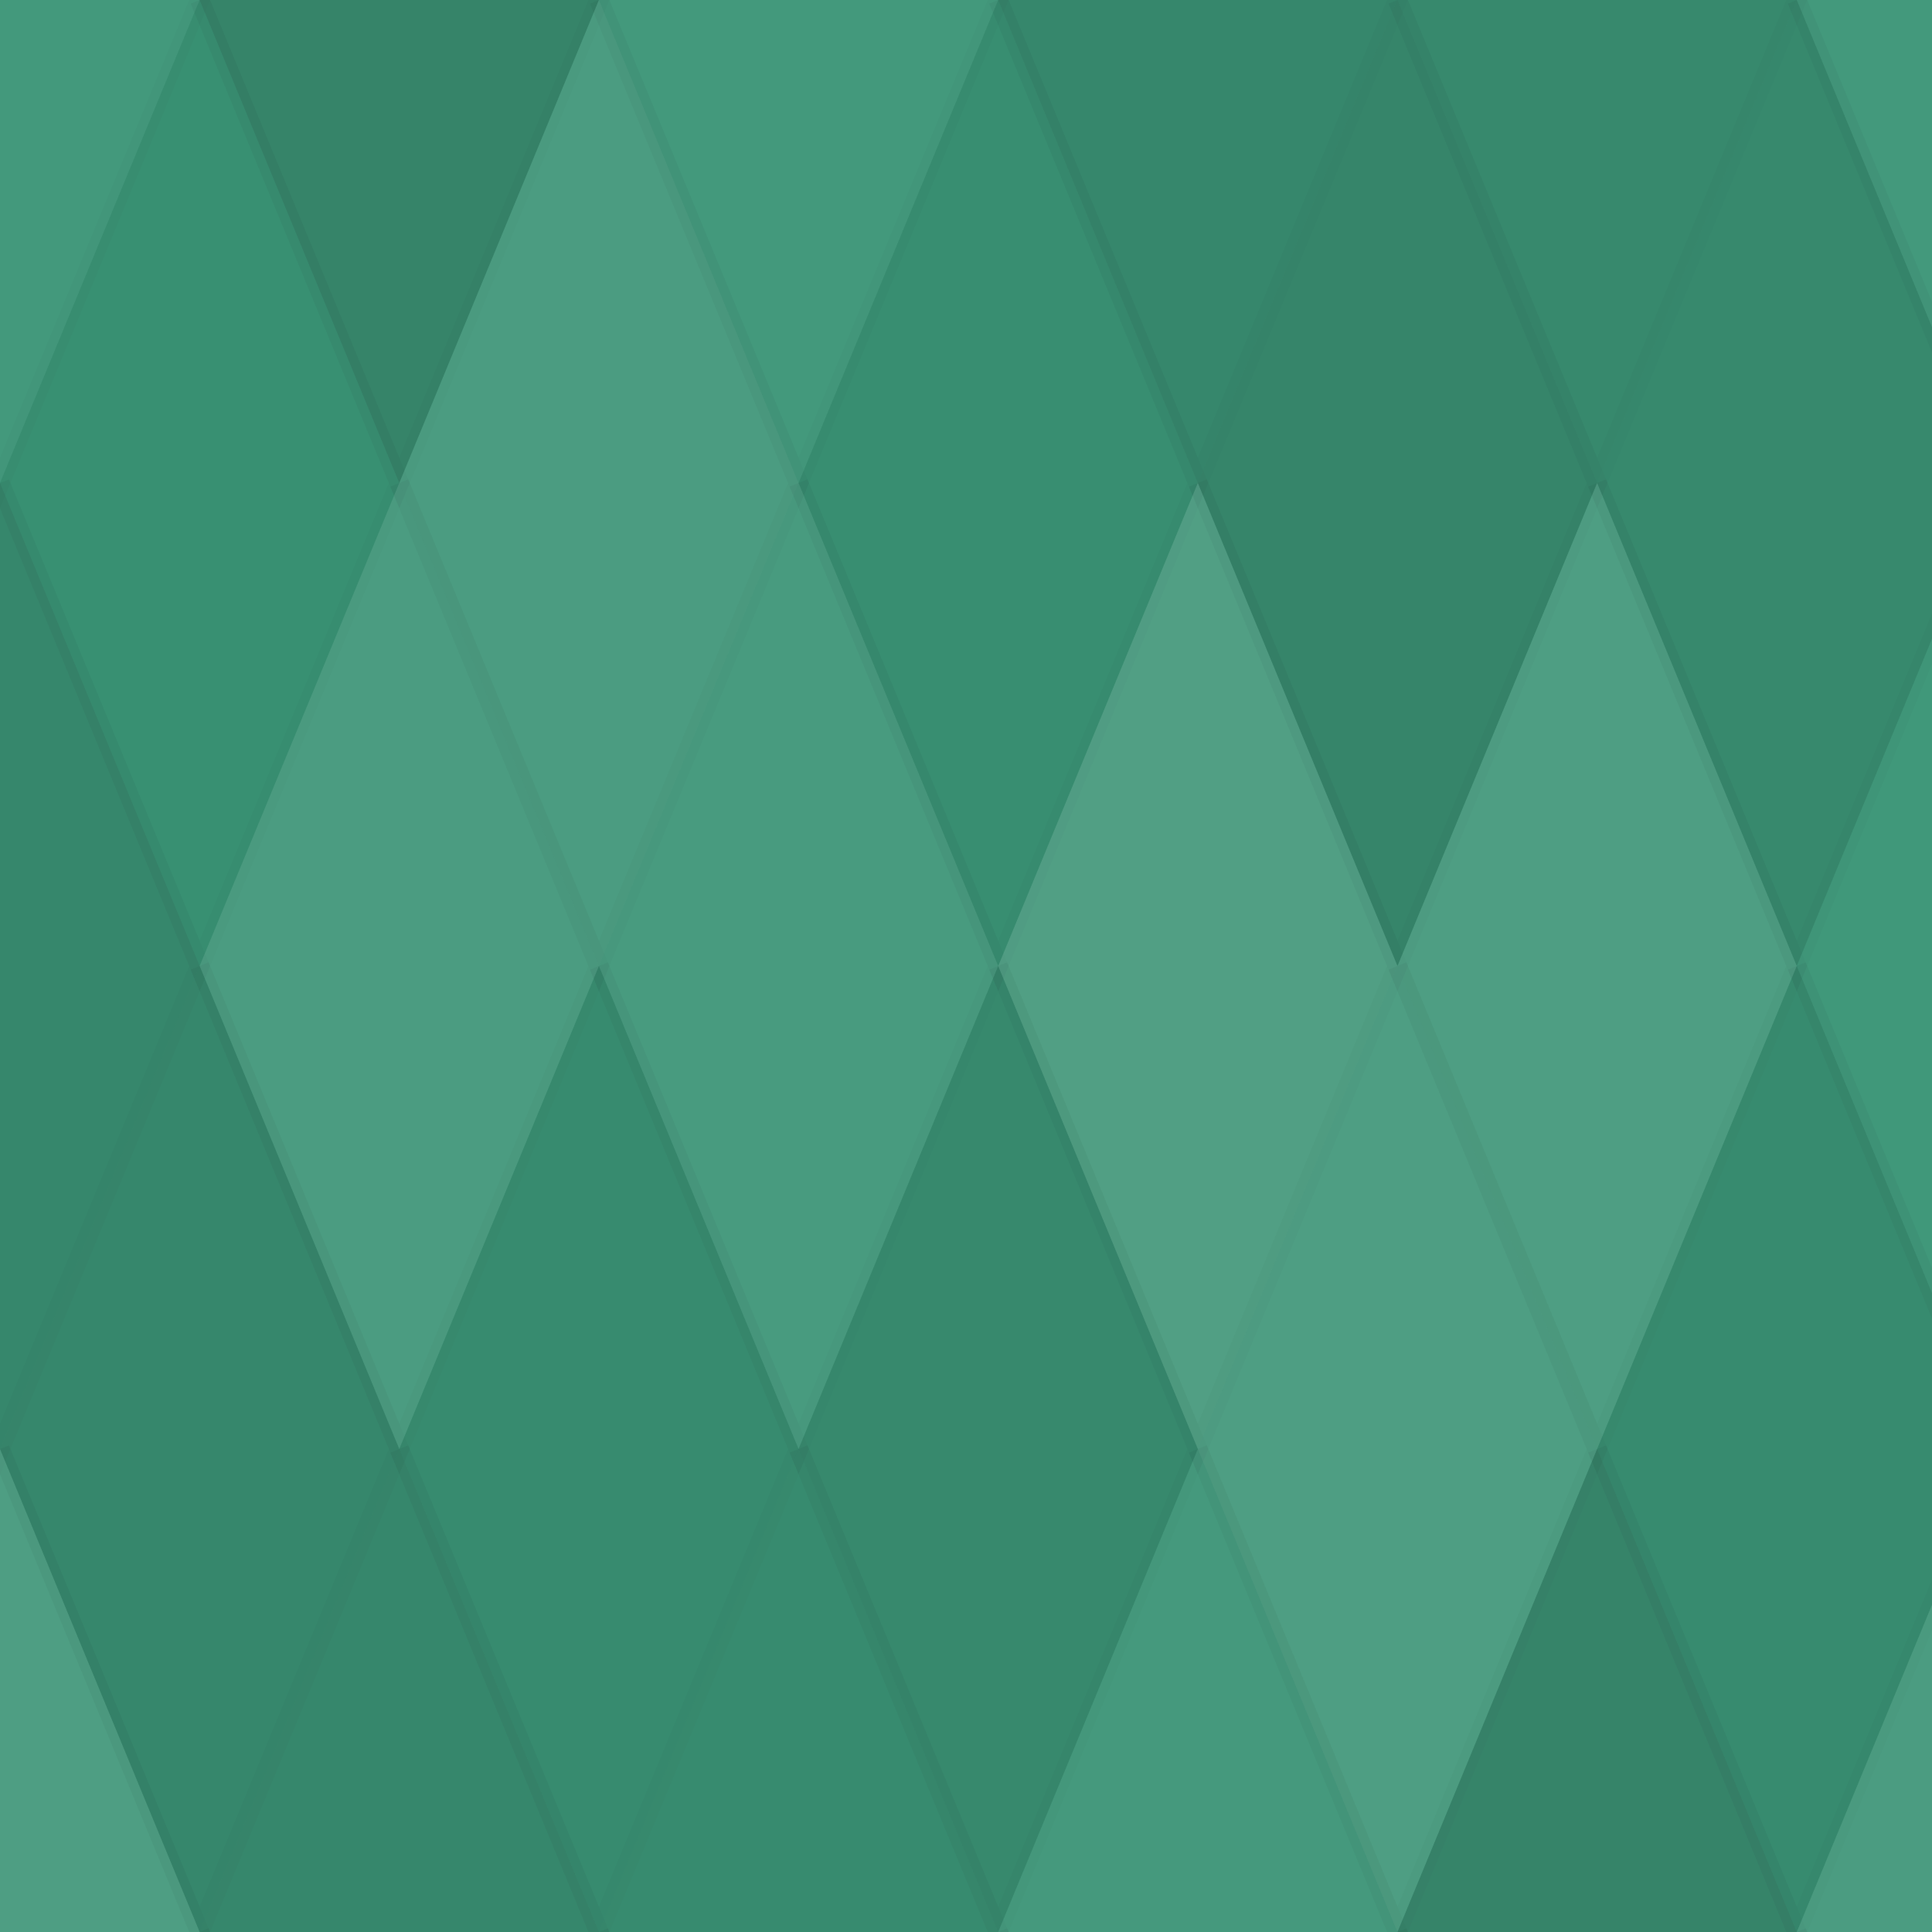
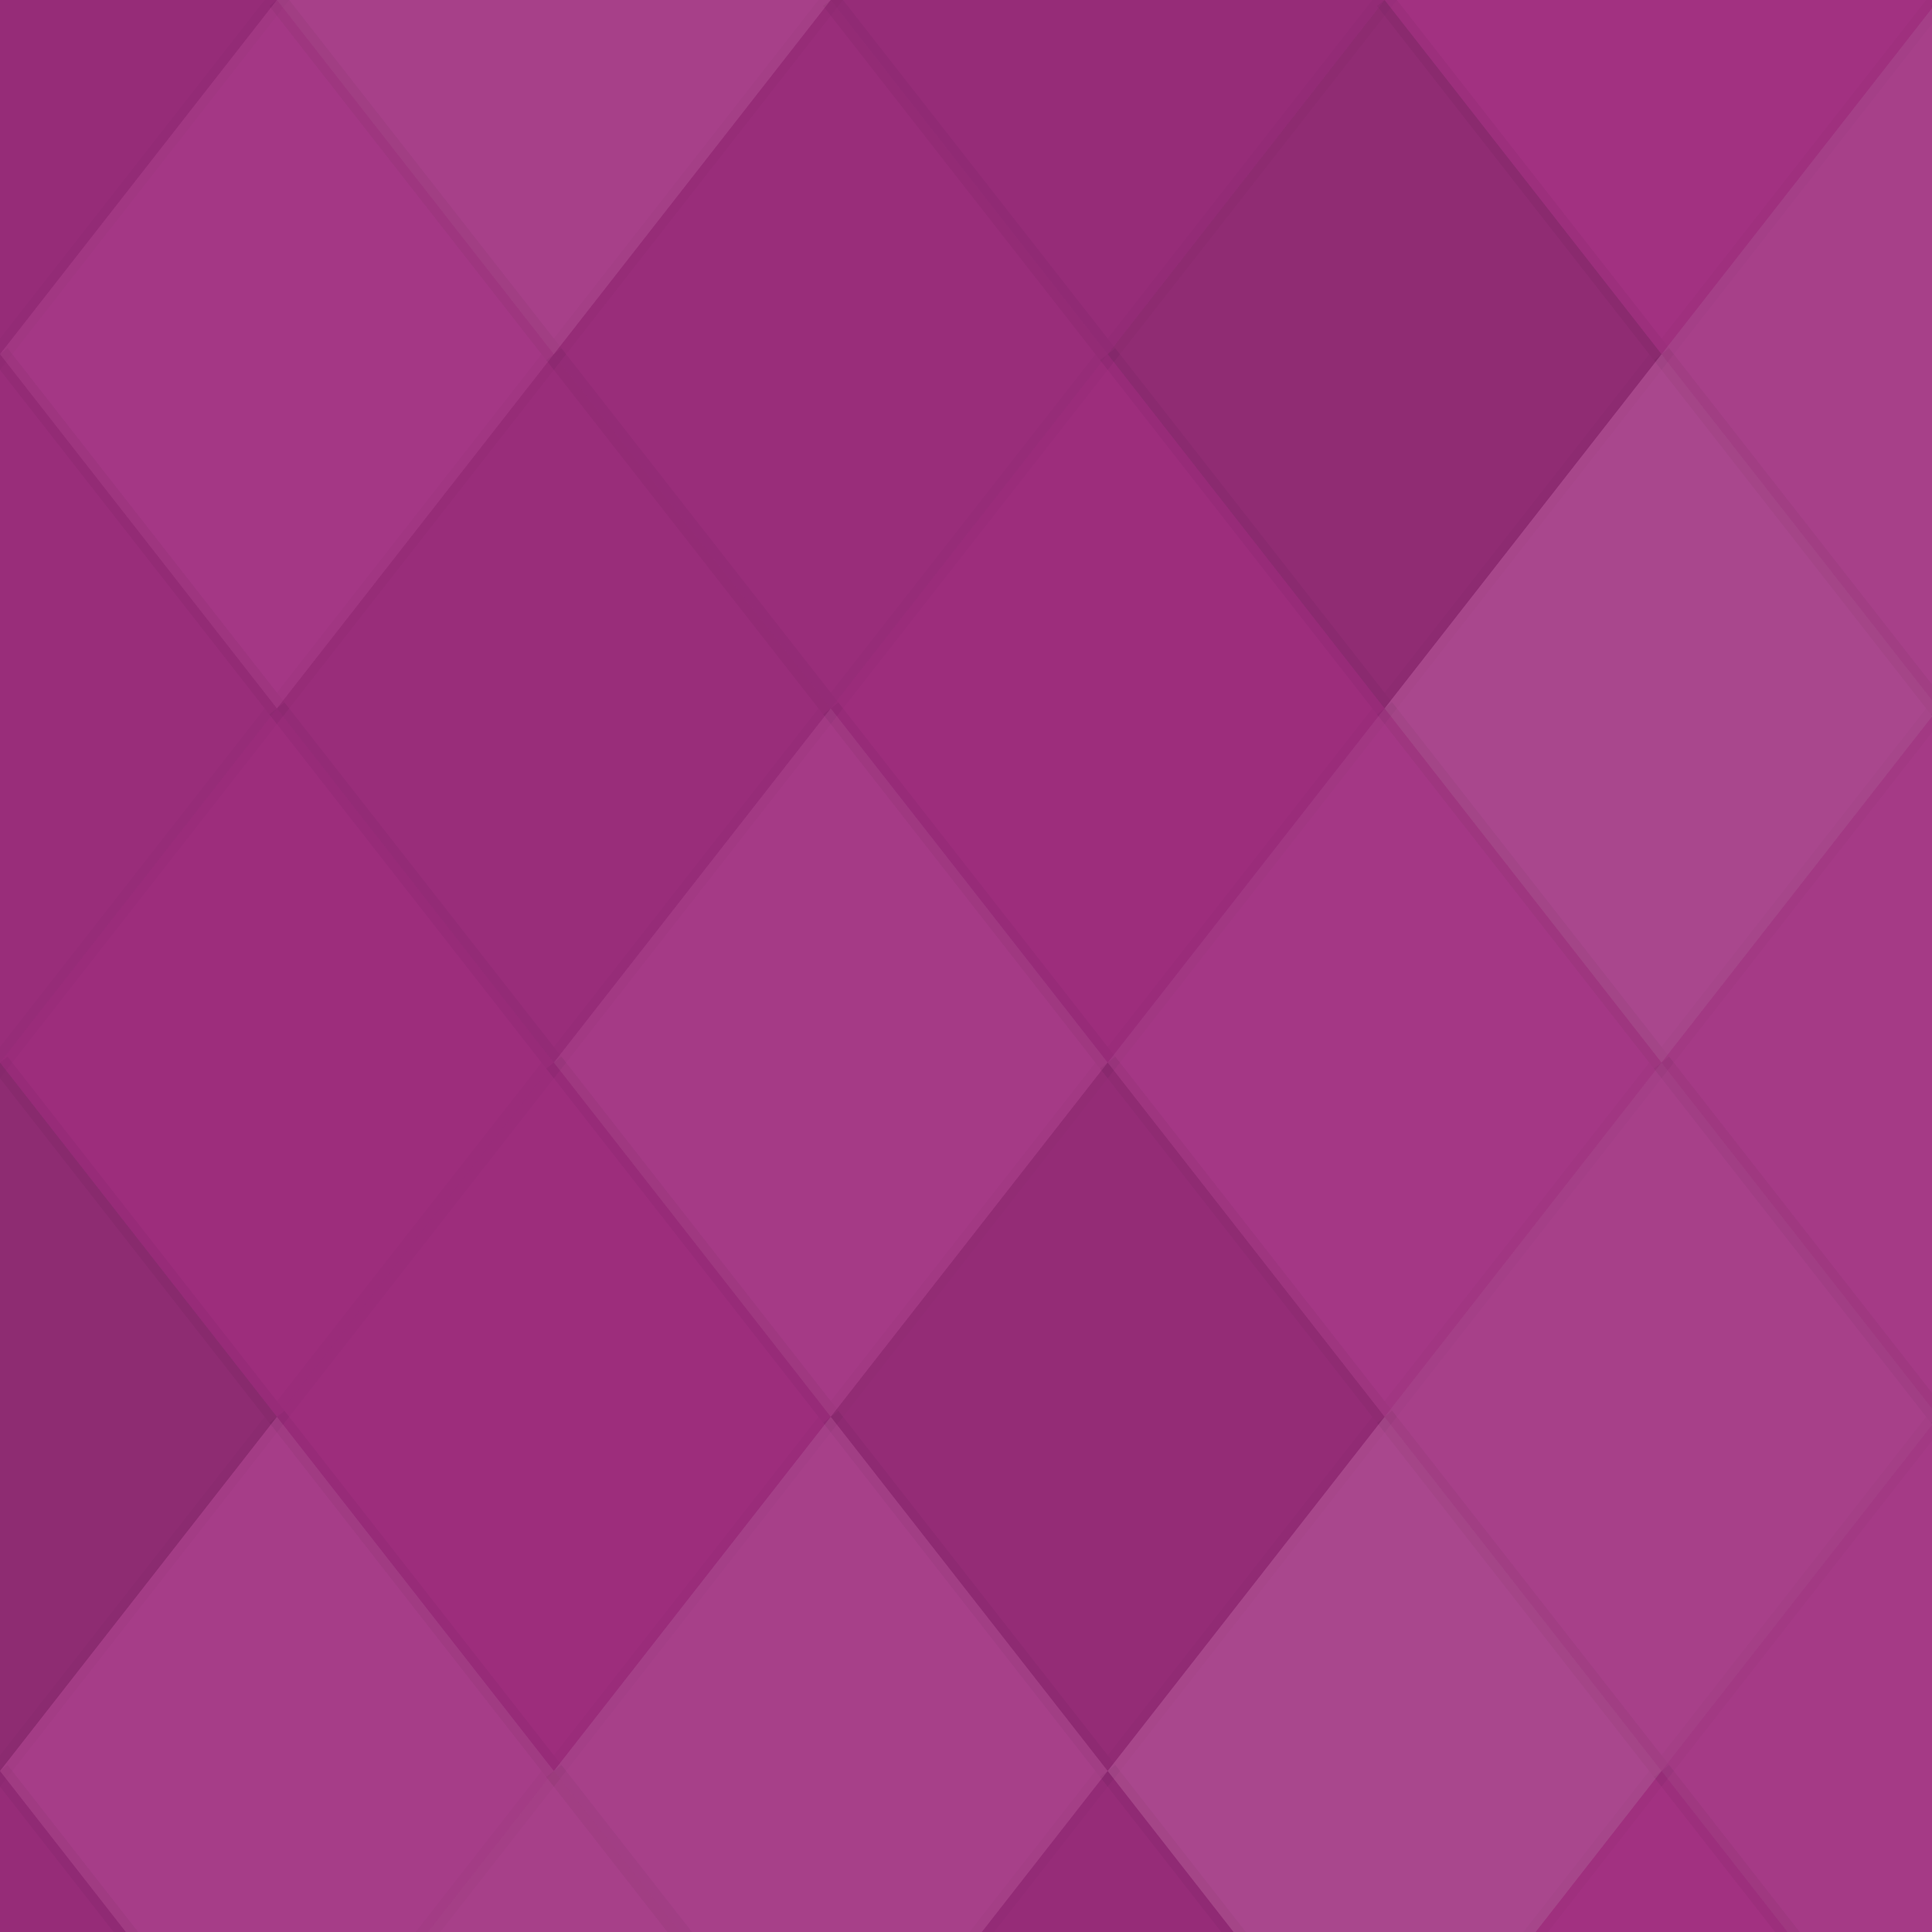
<svg xmlns="http://www.w3.org/2000/svg" width="100" height="100">
-   <rect x="0" y="0" width="100%" height="100%" fill="rgb(58, 149, 118)" />
-   <polyline points="10.333, 0, 20.667, 25.0, 10.333, 50.0, 0, 25.0" fill="#ddd" fill-opacity="0.055" stroke="#000" stroke-opacity="0.02" transform="translate(-10.33333, -25.0)" />
-   <polyline points="10.333, 0, 20.667, 25.0, 10.333, 50.0, 0, 25.0" fill="#ddd" fill-opacity="0.055" stroke="#000" stroke-opacity="0.02" transform="translate(113.6667, -25.0)" />
-   <polyline points="10.333, 0, 20.667, 25.0, 10.333, 50.0, 0, 25.0" fill="#ddd" fill-opacity="0.055" stroke="#000" stroke-opacity="0.02" transform="translate(-10.33333, 125.0)" />
-   <polyline points="10.333, 0, 20.667, 25.0, 10.333, 50.0, 0, 25.0" fill="#ddd" fill-opacity="0.055" stroke="#000" stroke-opacity="0.02" transform="translate(113.6667, 125.0)" />
-   <polyline points="10.333, 0, 20.667, 25.0, 10.333, 50.0, 0, 25.0" fill="#222" fill-opacity="0.15" stroke="#000" stroke-opacity="0.02" transform="translate(10.33333, -25.0)" />
-   <polyline points="10.333, 0, 20.667, 25.0, 10.333, 50.0, 0, 25.0" fill="#222" fill-opacity="0.15" stroke="#000" stroke-opacity="0.02" transform="translate(10.33333, 125.0)" />
-   <polyline points="10.333, 0, 20.667, 25.0, 10.333, 50.0, 0, 25.0" fill="#ddd" fill-opacity="0.055" stroke="#000" stroke-opacity="0.02" transform="translate(31, -25.0)" />
-   <polyline points="10.333, 0, 20.667, 25.0, 10.333, 50.0, 0, 25.0" fill="#ddd" fill-opacity="0.055" stroke="#000" stroke-opacity="0.02" transform="translate(31, 125.0)" />
-   <polyline points="10.333, 0, 20.667, 25.0, 10.333, 50.0, 0, 25.0" fill="#222" fill-opacity="0.115" stroke="#000" stroke-opacity="0.02" transform="translate(51.66667, -25.0)" />
-   <polyline points="10.333, 0, 20.667, 25.0, 10.333, 50.0, 0, 25.0" fill="#222" fill-opacity="0.115" stroke="#000" stroke-opacity="0.02" transform="translate(51.66667, 125.0)" />
-   <polyline points="10.333, 0, 20.667, 25.0, 10.333, 50.0, 0, 25.0" fill="#222" fill-opacity="0.098" stroke="#000" stroke-opacity="0.02" transform="translate(72.33333, -25.0)" />
-   <polyline points="10.333, 0, 20.667, 25.0, 10.333, 50.0, 0, 25.0" fill="#222" fill-opacity="0.098" stroke="#000" stroke-opacity="0.02" transform="translate(72.33333, 125.0)" />
-   <polyline points="10.333, 0, 20.667, 25.0, 10.333, 50.0, 0, 25.0" fill="#ddd" fill-opacity="0.055" stroke="#000" stroke-opacity="0.02" transform="translate(93, -25.0)" />
-   <polyline points="10.333, 0, 20.667, 25.0, 10.333, 50.0, 0, 25.0" fill="#ddd" fill-opacity="0.055" stroke="#000" stroke-opacity="0.02" transform="translate(93, 125.0)" />
-   <polyline points="10.333, 0, 20.667, 25.0, 10.333, 50.0, 0, 25.0" fill="#222" fill-opacity="0.046" stroke="#000" stroke-opacity="0.02" transform="translate(0.0, 0.0)" />
-   <polyline points="10.333, 0, 20.667, 25.0, 10.333, 50.0, 0, 25.0" fill="#222" fill-opacity="0.046" stroke="#000" stroke-opacity="0.02" transform="translate(124, 0.0)" />
-   <polyline points="10.333, 0, 20.667, 25.0, 10.333, 50.0, 0, 25.0" fill="#ddd" fill-opacity="0.107" stroke="#000" stroke-opacity="0.02" transform="translate(20.66667, 0.0)" />
-   <polyline points="10.333, 0, 20.667, 25.0, 10.333, 50.0, 0, 25.0" fill="#222" fill-opacity="0.063" stroke="#000" stroke-opacity="0.02" transform="translate(41.33333, 0.0)" />
-   <polyline points="10.333, 0, 20.667, 25.0, 10.333, 50.0, 0, 25.0" fill="#222" fill-opacity="0.133" stroke="#000" stroke-opacity="0.02" transform="translate(62, 0.0)" />
-   <polyline points="10.333, 0, 20.667, 25.0, 10.333, 50.0, 0, 25.0" fill="#222" fill-opacity="0.098" stroke="#000" stroke-opacity="0.02" transform="translate(82.66667, 0.0)" />
-   <polyline points="10.333, 0, 20.667, 25.0, 10.333, 50.0, 0, 25.0" fill="#222" fill-opacity="0.133" stroke="#000" stroke-opacity="0.02" transform="translate(103.3333, 0.0)" />
-   <polyline points="10.333, 0, 20.667, 25.0, 10.333, 50.0, 0, 25.0" fill="#222" fill-opacity="0.115" stroke="#000" stroke-opacity="0.02" transform="translate(-10.33333, 25.0)" />
-   <polyline points="10.333, 0, 20.667, 25.0, 10.333, 50.0, 0, 25.0" fill="#222" fill-opacity="0.115" stroke="#000" stroke-opacity="0.02" transform="translate(113.6667, 25.0)" />
-   <polyline points="10.333, 0, 20.667, 25.0, 10.333, 50.0, 0, 25.0" fill="#ddd" fill-opacity="0.107" stroke="#000" stroke-opacity="0.02" transform="translate(10.33333, 25.0)" />
-   <polyline points="10.333, 0, 20.667, 25.0, 10.333, 50.0, 0, 25.0" fill="#ddd" fill-opacity="0.089" stroke="#000" stroke-opacity="0.02" transform="translate(31, 25.0)" />
-   <polyline points="10.333, 0, 20.667, 25.0, 10.333, 50.0, 0, 25.0" fill="#ddd" fill-opacity="0.141" stroke="#000" stroke-opacity="0.02" transform="translate(51.66667, 25.0)" />
-   <polyline points="10.333, 0, 20.667, 25.0, 10.333, 50.0, 0, 25.0" fill="#ddd" fill-opacity="0.124" stroke="#000" stroke-opacity="0.02" transform="translate(72.33333, 25.0)" />
-   <polyline points="10.333, 0, 20.667, 25.0, 10.333, 50.0, 0, 25.0" fill="#ddd" fill-opacity="0.037" stroke="#000" stroke-opacity="0.02" transform="translate(93, 25.0)" />
-   <polyline points="10.333, 0, 20.667, 25.0, 10.333, 50.0, 0, 25.0" fill="#222" fill-opacity="0.115" stroke="#000" stroke-opacity="0.02" transform="translate(0.0, 50.0)" />
-   <polyline points="10.333, 0, 20.667, 25.0, 10.333, 50.0, 0, 25.0" fill="#222" fill-opacity="0.115" stroke="#000" stroke-opacity="0.02" transform="translate(124, 50.0)" />
-   <polyline points="10.333, 0, 20.667, 25.0, 10.333, 50.0, 0, 25.0" fill="#222" fill-opacity="0.081" stroke="#000" stroke-opacity="0.02" transform="translate(20.66667, 50.0)" />
-   <polyline points="10.333, 0, 20.667, 25.0, 10.333, 50.0, 0, 25.0" fill="#222" fill-opacity="0.098" stroke="#000" stroke-opacity="0.02" transform="translate(41.33333, 50.0)" />
-   <polyline points="10.333, 0, 20.667, 25.0, 10.333, 50.0, 0, 25.0" fill="#ddd" fill-opacity="0.124" stroke="#000" stroke-opacity="0.02" transform="translate(62, 50.0)" />
-   <polyline points="10.333, 0, 20.667, 25.0, 10.333, 50.0, 0, 25.0" fill="#222" fill-opacity="0.081" stroke="#000" stroke-opacity="0.02" transform="translate(82.66667, 50.0)" />
-   <polyline points="10.333, 0, 20.667, 25.0, 10.333, 50.0, 0, 25.0" fill="#222" fill-opacity="0.046" stroke="#000" stroke-opacity="0.02" transform="translate(103.3333, 50.0)" />
-   <polyline points="10.333, 0, 20.667, 25.0, 10.333, 50.0, 0, 25.0" fill="#ddd" fill-opacity="0.124" stroke="#000" stroke-opacity="0.02" transform="translate(-10.33333, 75.0)" />
-   <polyline points="10.333, 0, 20.667, 25.0, 10.333, 50.0, 0, 25.0" fill="#ddd" fill-opacity="0.124" stroke="#000" stroke-opacity="0.02" transform="translate(113.6667, 75.0)" />
-   <polyline points="10.333, 0, 20.667, 25.0, 10.333, 50.0, 0, 25.0" fill="#222" fill-opacity="0.115" stroke="#000" stroke-opacity="0.02" transform="translate(10.33333, 75.0)" />
-   <polyline points="10.333, 0, 20.667, 25.0, 10.333, 50.0, 0, 25.0" fill="#222" fill-opacity="0.081" stroke="#000" stroke-opacity="0.02" transform="translate(31, 75.0)" />
-   <polyline points="10.333, 0, 20.667, 25.0, 10.333, 50.0, 0, 25.0" fill="#ddd" fill-opacity="0.072" stroke="#000" stroke-opacity="0.02" transform="translate(51.66667, 75.0)" />
-   <polyline points="10.333, 0, 20.667, 25.0, 10.333, 50.0, 0, 25.0" fill="#222" fill-opacity="0.15" stroke="#000" stroke-opacity="0.02" transform="translate(72.33333, 75.0)" />
-   <polyline points="10.333, 0, 20.667, 25.0, 10.333, 50.0, 0, 25.0" fill="#ddd" fill-opacity="0.107" stroke="#000" stroke-opacity="0.02" transform="translate(93, 75.0)" />
-   <polyline points="10.333, 0, 20.667, 25.0, 10.333, 50.0, 0, 25.0" fill="#222" fill-opacity="0.081" stroke="#000" stroke-opacity="0.02" transform="translate(0.0, 100.0)" />
-   <polyline points="10.333, 0, 20.667, 25.0, 10.333, 50.0, 0, 25.0" fill="#222" fill-opacity="0.081" stroke="#000" stroke-opacity="0.02" transform="translate(124, 100.0)" />
-   <polyline points="10.333, 0, 20.667, 25.0, 10.333, 50.0, 0, 25.0" fill="#222" fill-opacity="0.081" stroke="#000" stroke-opacity="0.02" transform="translate(20.66667, 100.0)" />
-   <polyline points="10.333, 0, 20.667, 25.0, 10.333, 50.0, 0, 25.0" fill="#222" fill-opacity="0.029" stroke="#000" stroke-opacity="0.02" transform="translate(41.33333, 100.0)" />
-   <polyline points="10.333, 0, 20.667, 25.0, 10.333, 50.0, 0, 25.0" fill="#222" fill-opacity="0.029" stroke="#000" stroke-opacity="0.02" transform="translate(62, 100.0)" />
-   <polyline points="10.333, 0, 20.667, 25.0, 10.333, 50.0, 0, 25.0" fill="#ddd" fill-opacity="0.037" stroke="#000" stroke-opacity="0.02" transform="translate(82.66667, 100.0)" />
-   <polyline points="10.333, 0, 20.667, 25.0, 10.333, 50.0, 0, 25.0" fill="#222" fill-opacity="0.081" stroke="#000" stroke-opacity="0.02" transform="translate(103.3333, 100.0)" />
+   <rect x="0" y="0" width="100%" height="100%" fill="rgb(161, 46, 128)" />
+   <polyline points="14.333, 0, 28.667, 18.333, 14.333, 36.667, 0, 18.333" fill="#222" fill-opacity="0.081" stroke="#000" stroke-opacity="0.02" transform="translate(-14.33333, -18.33333)" />
+   <polyline points="14.333, 0, 28.667, 18.333, 14.333, 36.667, 0, 18.333" fill="#222" fill-opacity="0.081" stroke="#000" stroke-opacity="0.02" transform="translate(157.6667, -18.33333)" />
+   <polyline points="14.333, 0, 28.667, 18.333, 14.333, 36.667, 0, 18.333" fill="#222" fill-opacity="0.081" stroke="#000" stroke-opacity="0.02" transform="translate(-14.33333, 91.66667)" />
+   <polyline points="14.333, 0, 28.667, 18.333, 14.333, 36.667, 0, 18.333" fill="#222" fill-opacity="0.081" stroke="#000" stroke-opacity="0.02" transform="translate(157.6667, 91.66667)" />
+   <polyline points="14.333, 0, 28.667, 18.333, 14.333, 36.667, 0, 18.333" fill="#ddd" fill-opacity="0.107" stroke="#000" stroke-opacity="0.02" transform="translate(14.33333, -18.33333)" />
+   <polyline points="14.333, 0, 28.667, 18.333, 14.333, 36.667, 0, 18.333" fill="#ddd" fill-opacity="0.107" stroke="#000" stroke-opacity="0.02" transform="translate(14.33333, 91.66667)" />
+   <polyline points="14.333, 0, 28.667, 18.333, 14.333, 36.667, 0, 18.333" fill="#222" fill-opacity="0.081" stroke="#000" stroke-opacity="0.02" transform="translate(43.0, -18.33333)" />
+   <polyline points="14.333, 0, 28.667, 18.333, 14.333, 36.667, 0, 18.333" fill="#222" fill-opacity="0.081" stroke="#000" stroke-opacity="0.02" transform="translate(43.0, 91.66667)" />
+   <polyline points="14.333, 0, 28.667, 18.333, 14.333, 36.667, 0, 18.333" fill="#ddd" fill-opacity="0.02" stroke="#000" stroke-opacity="0.02" transform="translate(71.66667, -18.33333)" />
+   <polyline points="14.333, 0, 28.667, 18.333, 14.333, 36.667, 0, 18.333" fill="#ddd" fill-opacity="0.02" stroke="#000" stroke-opacity="0.02" transform="translate(71.66667, 91.66667)" />
+   <polyline points="14.333, 0, 28.667, 18.333, 14.333, 36.667, 0, 18.333" fill="#222" fill-opacity="0.029" stroke="#000" stroke-opacity="0.02" transform="translate(100.3333, -18.33333)" />
+   <polyline points="14.333, 0, 28.667, 18.333, 14.333, 36.667, 0, 18.333" fill="#222" fill-opacity="0.029" stroke="#000" stroke-opacity="0.02" transform="translate(100.3333, 91.66667)" />
+   <polyline points="14.333, 0, 28.667, 18.333, 14.333, 36.667, 0, 18.333" fill="#ddd" fill-opacity="0.089" stroke="#000" stroke-opacity="0.02" transform="translate(129.0, -18.33333)" />
+   <polyline points="14.333, 0, 28.667, 18.333, 14.333, 36.667, 0, 18.333" fill="#ddd" fill-opacity="0.089" stroke="#000" stroke-opacity="0.02" transform="translate(129.0, 91.66667)" />
+   <polyline points="14.333, 0, 28.667, 18.333, 14.333, 36.667, 0, 18.333" fill="#ddd" fill-opacity="0.055" stroke="#000" stroke-opacity="0.02" transform="translate(0.0, 0.0)" />
+   <polyline points="14.333, 0, 28.667, 18.333, 14.333, 36.667, 0, 18.333" fill="#ddd" fill-opacity="0.055" stroke="#000" stroke-opacity="0.02" transform="translate(172.0, 0.0)" />
+   <polyline points="14.333, 0, 28.667, 18.333, 14.333, 36.667, 0, 18.333" fill="#222" fill-opacity="0.063" stroke="#000" stroke-opacity="0.02" transform="translate(28.66667, 0.0)" />
+   <polyline points="14.333, 0, 28.667, 18.333, 14.333, 36.667, 0, 18.333" fill="#222" fill-opacity="0.133" stroke="#000" stroke-opacity="0.02" transform="translate(57.33333, 0.0)" />
+   <polyline points="14.333, 0, 28.667, 18.333, 14.333, 36.667, 0, 18.333" fill="#ddd" fill-opacity="0.107" stroke="#000" stroke-opacity="0.02" transform="translate(86.0, 0.0)" />
+   <polyline points="14.333, 0, 28.667, 18.333, 14.333, 36.667, 0, 18.333" fill="#ddd" fill-opacity="0.02" stroke="#000" stroke-opacity="0.02" transform="translate(114.6667, 0.0)" />
+   <polyline points="14.333, 0, 28.667, 18.333, 14.333, 36.667, 0, 18.333" fill="#ddd" fill-opacity="0.072" stroke="#000" stroke-opacity="0.02" transform="translate(143.3333, 0.0)" />
+   <polyline points="14.333, 0, 28.667, 18.333, 14.333, 36.667, 0, 18.333" fill="#222" fill-opacity="0.063" stroke="#000" stroke-opacity="0.02" transform="translate(-14.33333, 18.33333)" />
+   <polyline points="14.333, 0, 28.667, 18.333, 14.333, 36.667, 0, 18.333" fill="#222" fill-opacity="0.063" stroke="#000" stroke-opacity="0.02" transform="translate(157.6667, 18.33333)" />
+   <polyline points="14.333, 0, 28.667, 18.333, 14.333, 36.667, 0, 18.333" fill="#222" fill-opacity="0.063" stroke="#000" stroke-opacity="0.02" transform="translate(14.33333, 18.33333)" />
+   <polyline points="14.333, 0, 28.667, 18.333, 14.333, 36.667, 0, 18.333" fill="#222" fill-opacity="0.029" stroke="#000" stroke-opacity="0.02" transform="translate(43.0, 18.33333)" />
+   <polyline points="14.333, 0, 28.667, 18.333, 14.333, 36.667, 0, 18.333" fill="#ddd" fill-opacity="0.141" stroke="#000" stroke-opacity="0.02" transform="translate(71.66667, 18.33333)" />
+   <polyline points="14.333, 0, 28.667, 18.333, 14.333, 36.667, 0, 18.333" fill="#ddd" fill-opacity="0.089" stroke="#000" stroke-opacity="0.02" transform="translate(100.3333, 18.33333)" />
+   <polyline points="14.333, 0, 28.667, 18.333, 14.333, 36.667, 0, 18.333" fill="#ddd" fill-opacity="0.141" stroke="#000" stroke-opacity="0.02" transform="translate(129.0, 18.33333)" />
+   <polyline points="14.333, 0, 28.667, 18.333, 14.333, 36.667, 0, 18.333" fill="#222" fill-opacity="0.029" stroke="#000" stroke-opacity="0.02" transform="translate(0.0, 36.66667)" />
+   <polyline points="14.333, 0, 28.667, 18.333, 14.333, 36.667, 0, 18.333" fill="#222" fill-opacity="0.029" stroke="#000" stroke-opacity="0.02" transform="translate(172.0, 36.66667)" />
+   <polyline points="14.333, 0, 28.667, 18.333, 14.333, 36.667, 0, 18.333" fill="#ddd" fill-opacity="0.072" stroke="#000" stroke-opacity="0.02" transform="translate(28.66667, 36.66667)" />
+   <polyline points="14.333, 0, 28.667, 18.333, 14.333, 36.667, 0, 18.333" fill="#ddd" fill-opacity="0.055" stroke="#000" stroke-opacity="0.02" transform="translate(57.33333, 36.66667)" />
+   <polyline points="14.333, 0, 28.667, 18.333, 14.333, 36.667, 0, 18.333" fill="#ddd" fill-opacity="0.072" stroke="#000" stroke-opacity="0.02" transform="translate(86.0, 36.66667)" />
+   <polyline points="14.333, 0, 28.667, 18.333, 14.333, 36.667, 0, 18.333" fill="#ddd" fill-opacity="0.124" stroke="#000" stroke-opacity="0.02" transform="translate(114.6667, 36.66667)" />
+   <polyline points="14.333, 0, 28.667, 18.333, 14.333, 36.667, 0, 18.333" fill="#ddd" fill-opacity="0.072" stroke="#000" stroke-opacity="0.02" transform="translate(143.3333, 36.66667)" />
+   <polyline points="14.333, 0, 28.667, 18.333, 14.333, 36.667, 0, 18.333" fill="#222" fill-opacity="0.15" stroke="#000" stroke-opacity="0.02" transform="translate(-14.33333, 55)" />
+   <polyline points="14.333, 0, 28.667, 18.333, 14.333, 36.667, 0, 18.333" fill="#222" fill-opacity="0.15" stroke="#000" stroke-opacity="0.02" transform="translate(157.6667, 55)" />
+   <polyline points="14.333, 0, 28.667, 18.333, 14.333, 36.667, 0, 18.333" fill="#222" fill-opacity="0.029" stroke="#000" stroke-opacity="0.02" transform="translate(14.33333, 55)" />
+   <polyline points="14.333, 0, 28.667, 18.333, 14.333, 36.667, 0, 18.333" fill="#222" fill-opacity="0.098" stroke="#000" stroke-opacity="0.02" transform="translate(43.0, 55)" />
+   <polyline points="14.333, 0, 28.667, 18.333, 14.333, 36.667, 0, 18.333" fill="#ddd" fill-opacity="0.107" stroke="#000" stroke-opacity="0.02" transform="translate(71.66667, 55)" />
+   <polyline points="14.333, 0, 28.667, 18.333, 14.333, 36.667, 0, 18.333" fill="#222" fill-opacity="0.098" stroke="#000" stroke-opacity="0.02" transform="translate(100.3333, 55)" />
+   <polyline points="14.333, 0, 28.667, 18.333, 14.333, 36.667, 0, 18.333" fill="#ddd" fill-opacity="0.02" stroke="#000" stroke-opacity="0.02" transform="translate(129.0, 55)" />
+   <polyline points="14.333, 0, 28.667, 18.333, 14.333, 36.667, 0, 18.333" fill="#ddd" fill-opacity="0.089" stroke="#000" stroke-opacity="0.02" transform="translate(0.0, 73.33333)" />
+   <polyline points="14.333, 0, 28.667, 18.333, 14.333, 36.667, 0, 18.333" fill="#ddd" fill-opacity="0.089" stroke="#000" stroke-opacity="0.02" transform="translate(172.0, 73.33333)" />
+   <polyline points="14.333, 0, 28.667, 18.333, 14.333, 36.667, 0, 18.333" fill="#ddd" fill-opacity="0.107" stroke="#000" stroke-opacity="0.02" transform="translate(28.66667, 73.33333)" />
+   <polyline points="14.333, 0, 28.667, 18.333, 14.333, 36.667, 0, 18.333" fill="#ddd" fill-opacity="0.141" stroke="#000" stroke-opacity="0.02" transform="translate(57.33333, 73.33333)" />
+   <polyline points="14.333, 0, 28.667, 18.333, 14.333, 36.667, 0, 18.333" fill="#ddd" fill-opacity="0.072" stroke="#000" stroke-opacity="0.02" transform="translate(86.0, 73.33333)" />
+   <polyline points="14.333, 0, 28.667, 18.333, 14.333, 36.667, 0, 18.333" fill="#222" fill-opacity="0.115" stroke="#000" stroke-opacity="0.02" transform="translate(114.6667, 73.33333)" />
+   <polyline points="14.333, 0, 28.667, 18.333, 14.333, 36.667, 0, 18.333" fill="#ddd" fill-opacity="0.124" stroke="#000" stroke-opacity="0.02" transform="translate(143.3333, 73.33333)" />
</svg>
